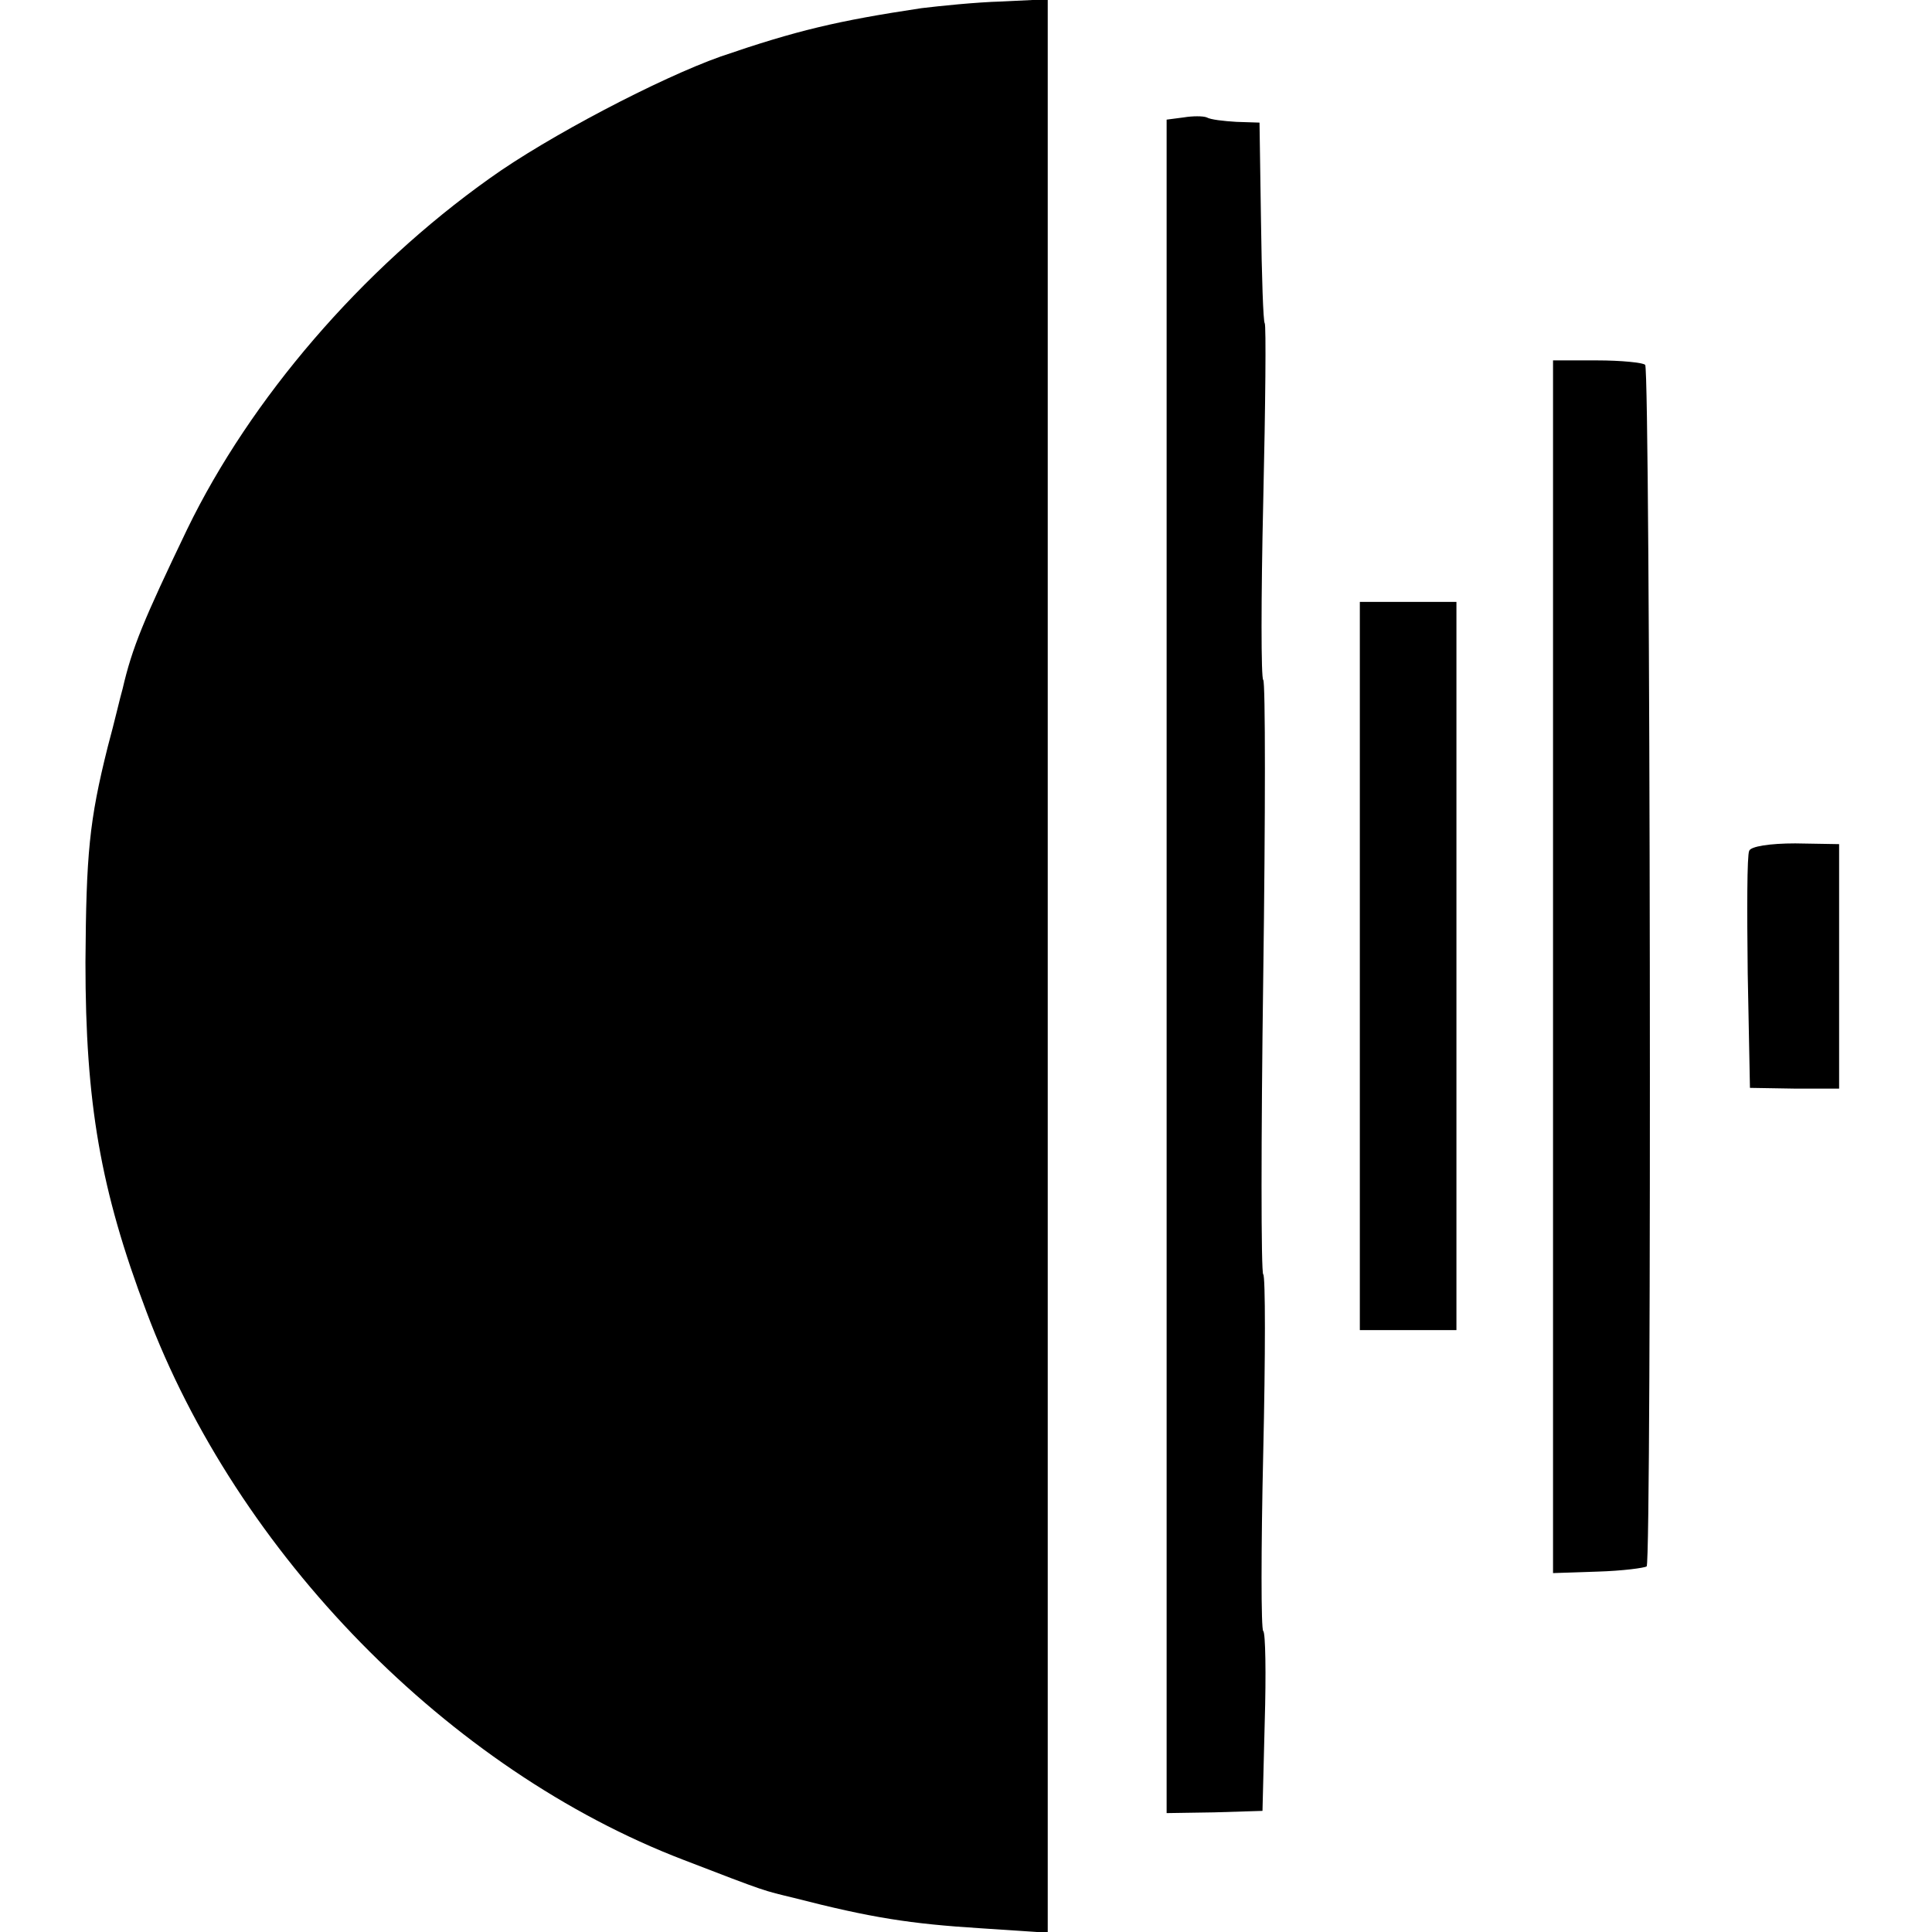
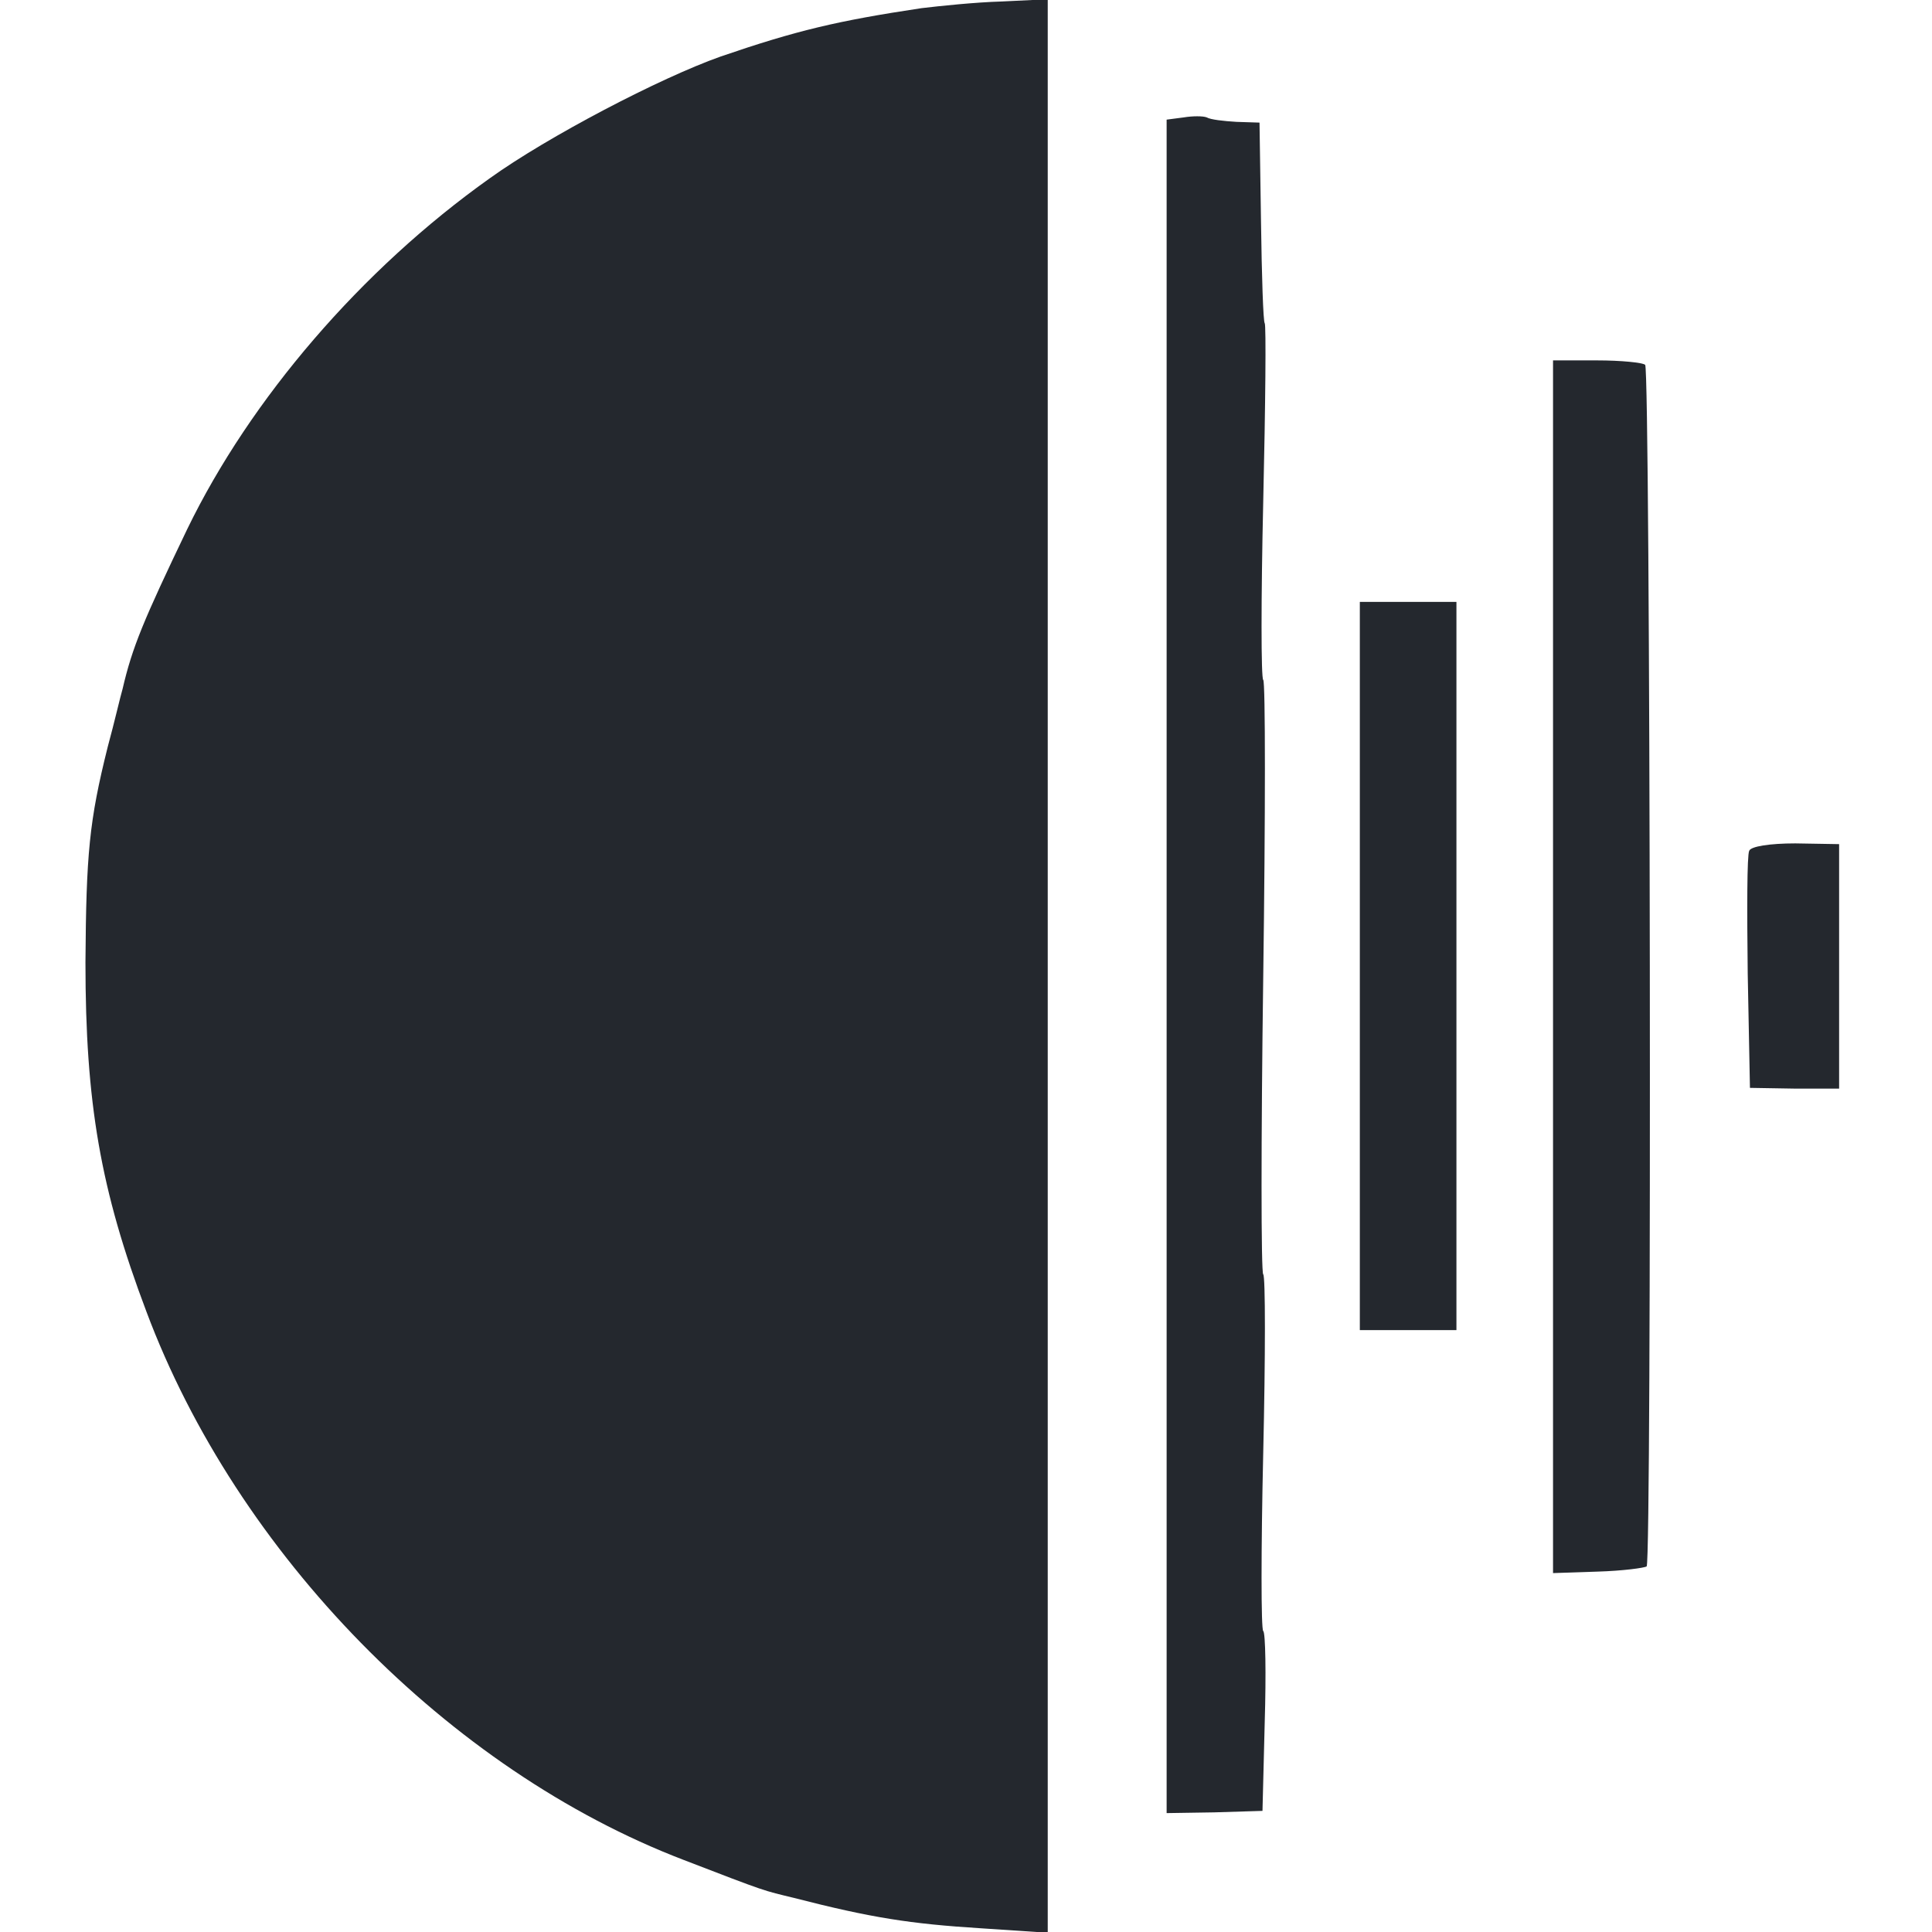
<svg xmlns="http://www.w3.org/2000/svg" version="1.0" width="260pt" height="260pt" viewBox="0 0 260 260" preserveAspectRatio="xMidYMid meet">
-   <g transform="translate(0,260) scale(0.1,-0.1)" fill="#000000" stroke="none">
+   <g transform="translate(0,260) scale(0.1,-0.1)" fill="#24282e" stroke="none">
    <path d="M1240 2589 c-113 -17 -168 -30 -270 -65 -82 -29 -233 -108 -311 -164 -173 -123 -322 -297 -407 -472 -59 -123 -74 -159 -87 -215 -3 -10 -11 -45 -20 -78 -25 -100 -29 -144 -30 -290 0 -189 20 -306 82 -470 122 -326 407 -617 723 -738 114 -44 107 -41 148 -51 105 -27 157 -35 252 -41 l90 -6 0 1301 0 1301 -62 -3 c-35 -1 -83 -6 -108 -9z" />
    <path d="M1593 2442 l-23 -3 0 -1140 0 -1139 64 1 65 2 3 119 c2 66 1 121 -2 123 -3 2 -3 110 0 240 3 130 3 238 0 240 -3 2 -3 182 0 400 3 218 3 398 0 400 -3 2 -3 110 0 240 3 130 4 238 2 240 -2 2 -4 63 -5 137 l-2 133 -31 1 c-17 1 -35 3 -40 6 -5 2 -19 2 -31 0z" />
    <path d="M2090 1299 l0 -816 60 2 c34 1 63 5 66 7 7 7 5 1610 -2 1617 -3 3 -32 6 -65 6 l-59 0 0 -816z" />
    <path d="M1830 1300 l0 -490 65 0 65 0 0 490 0 490 -65 0 -65 0 0 -490z" />
    <path d="M2354 1455 c-3 -6 -3 -80 -2 -165 l3 -154 60 -1 60 0 0 164 0 165 -59 1 c-34 0 -60 -4 -62 -10z" />
  </g>
</svg>
